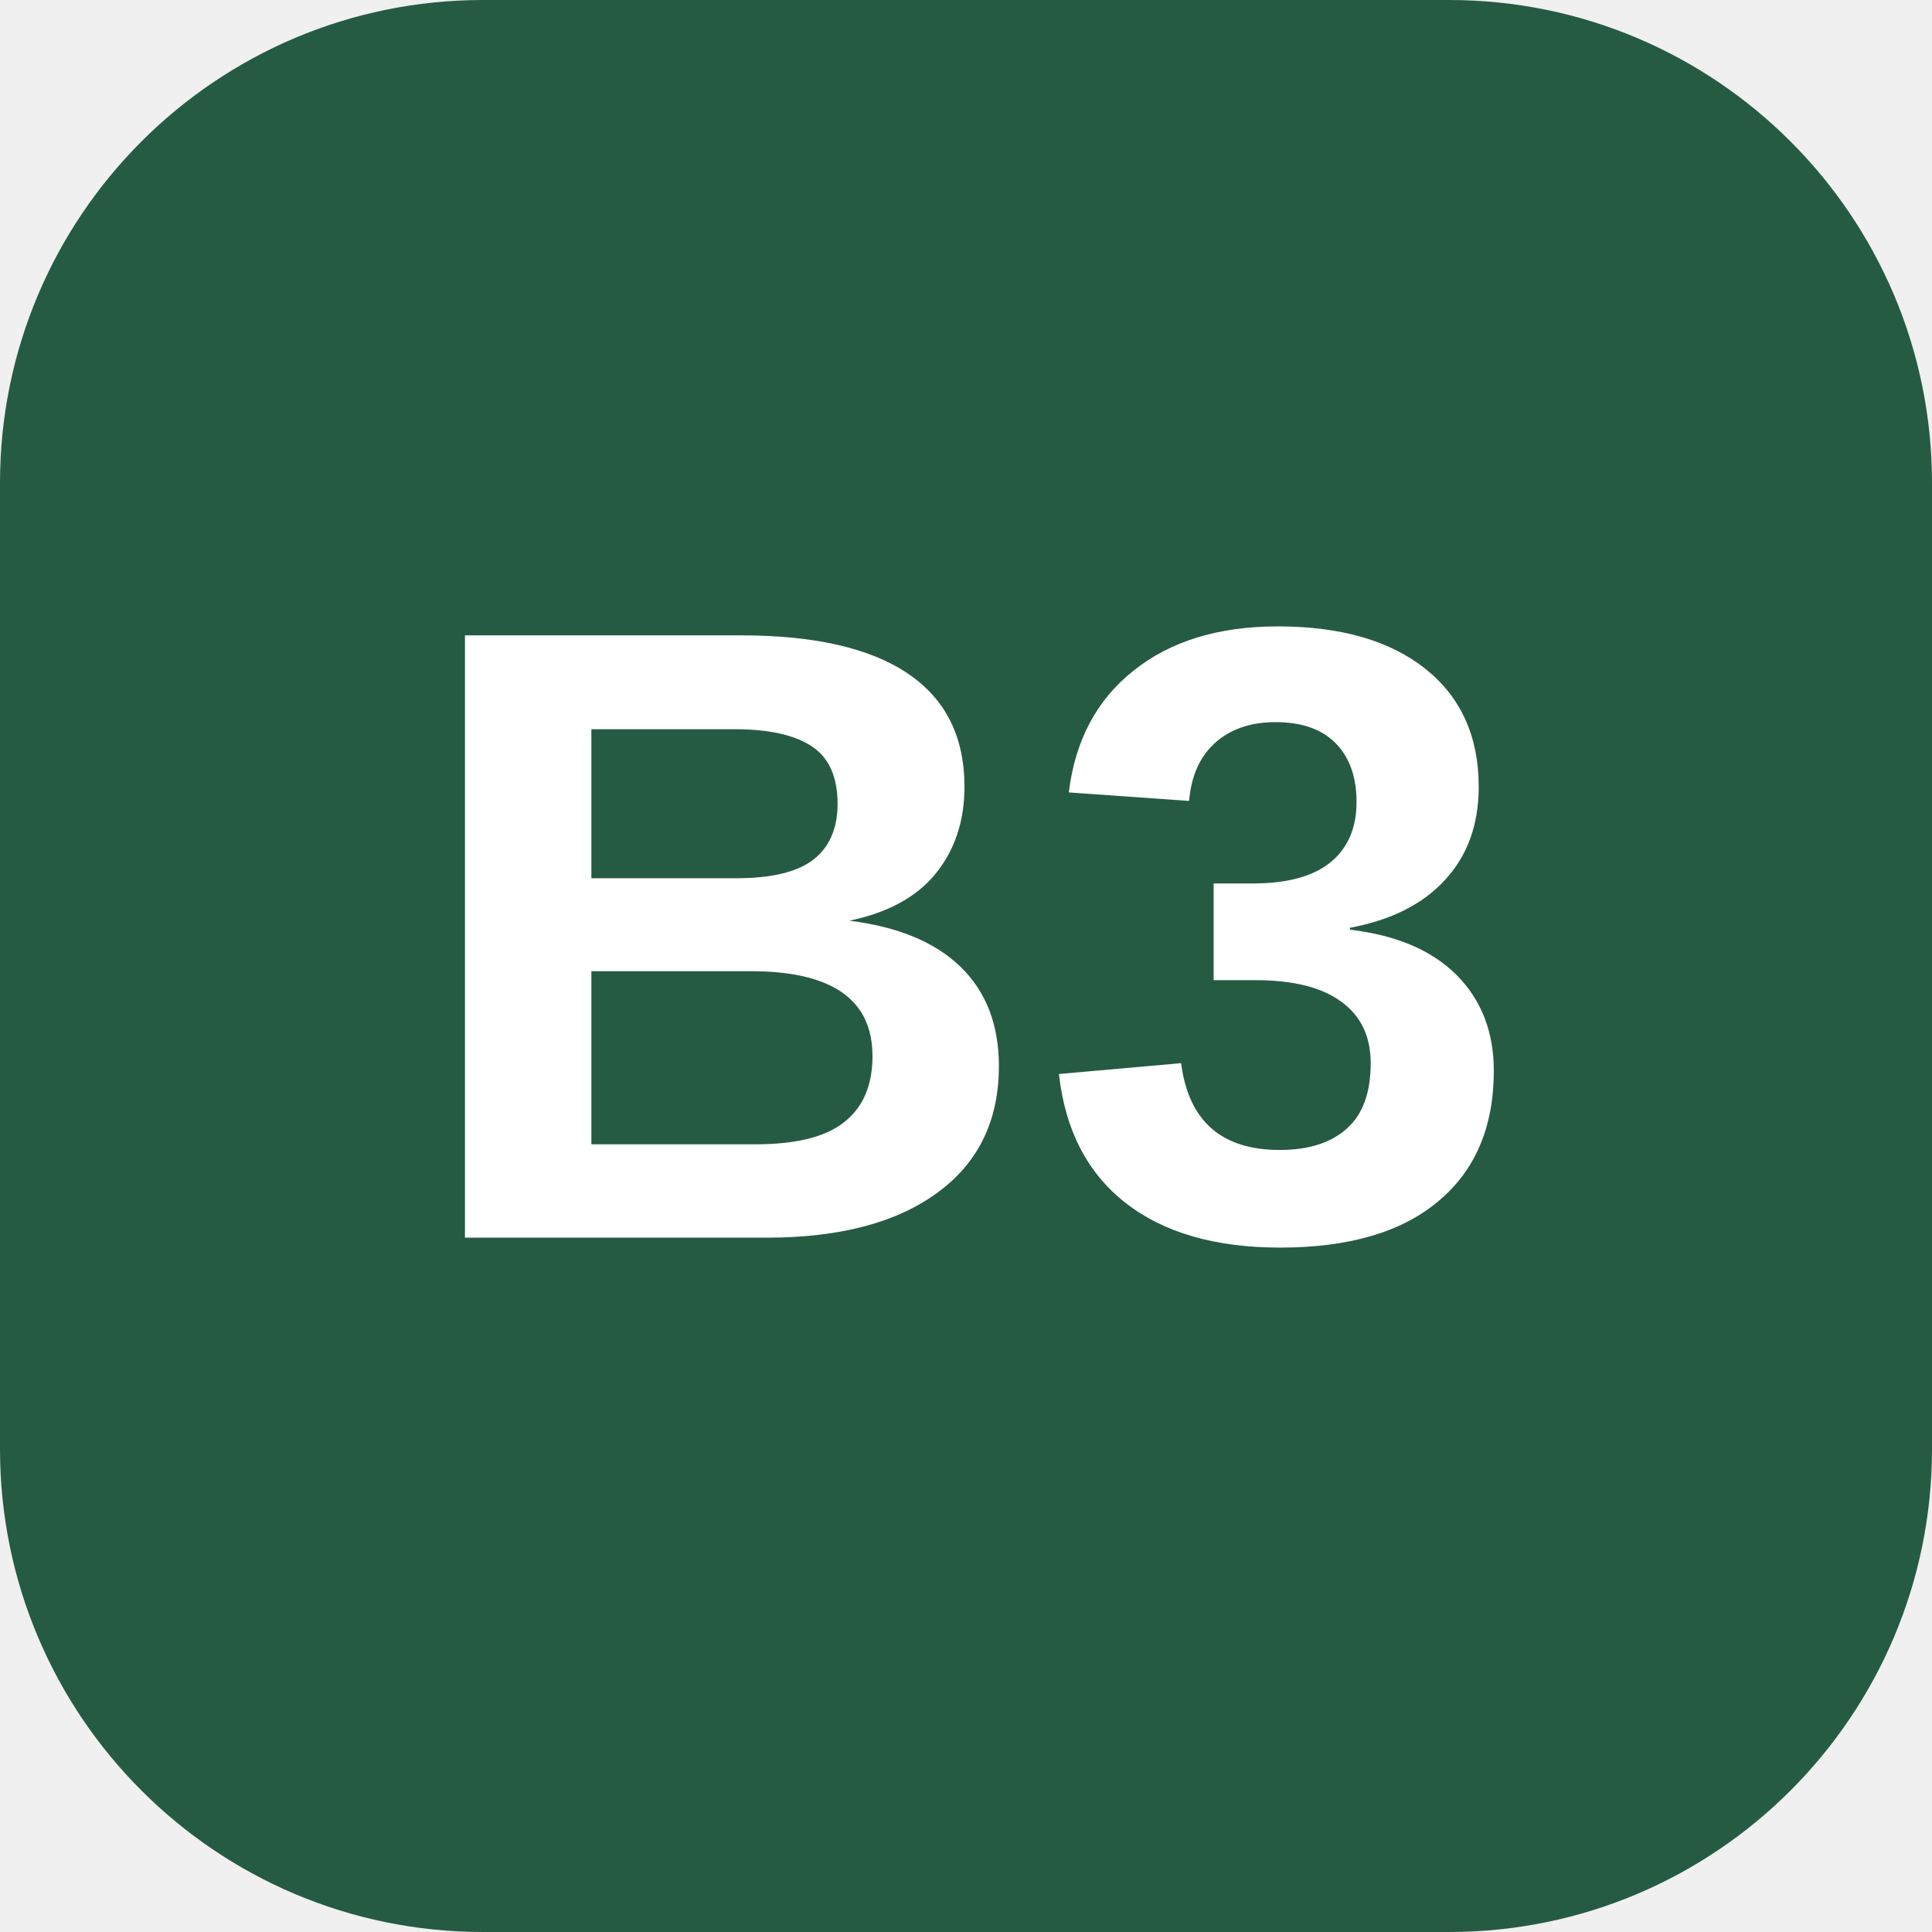
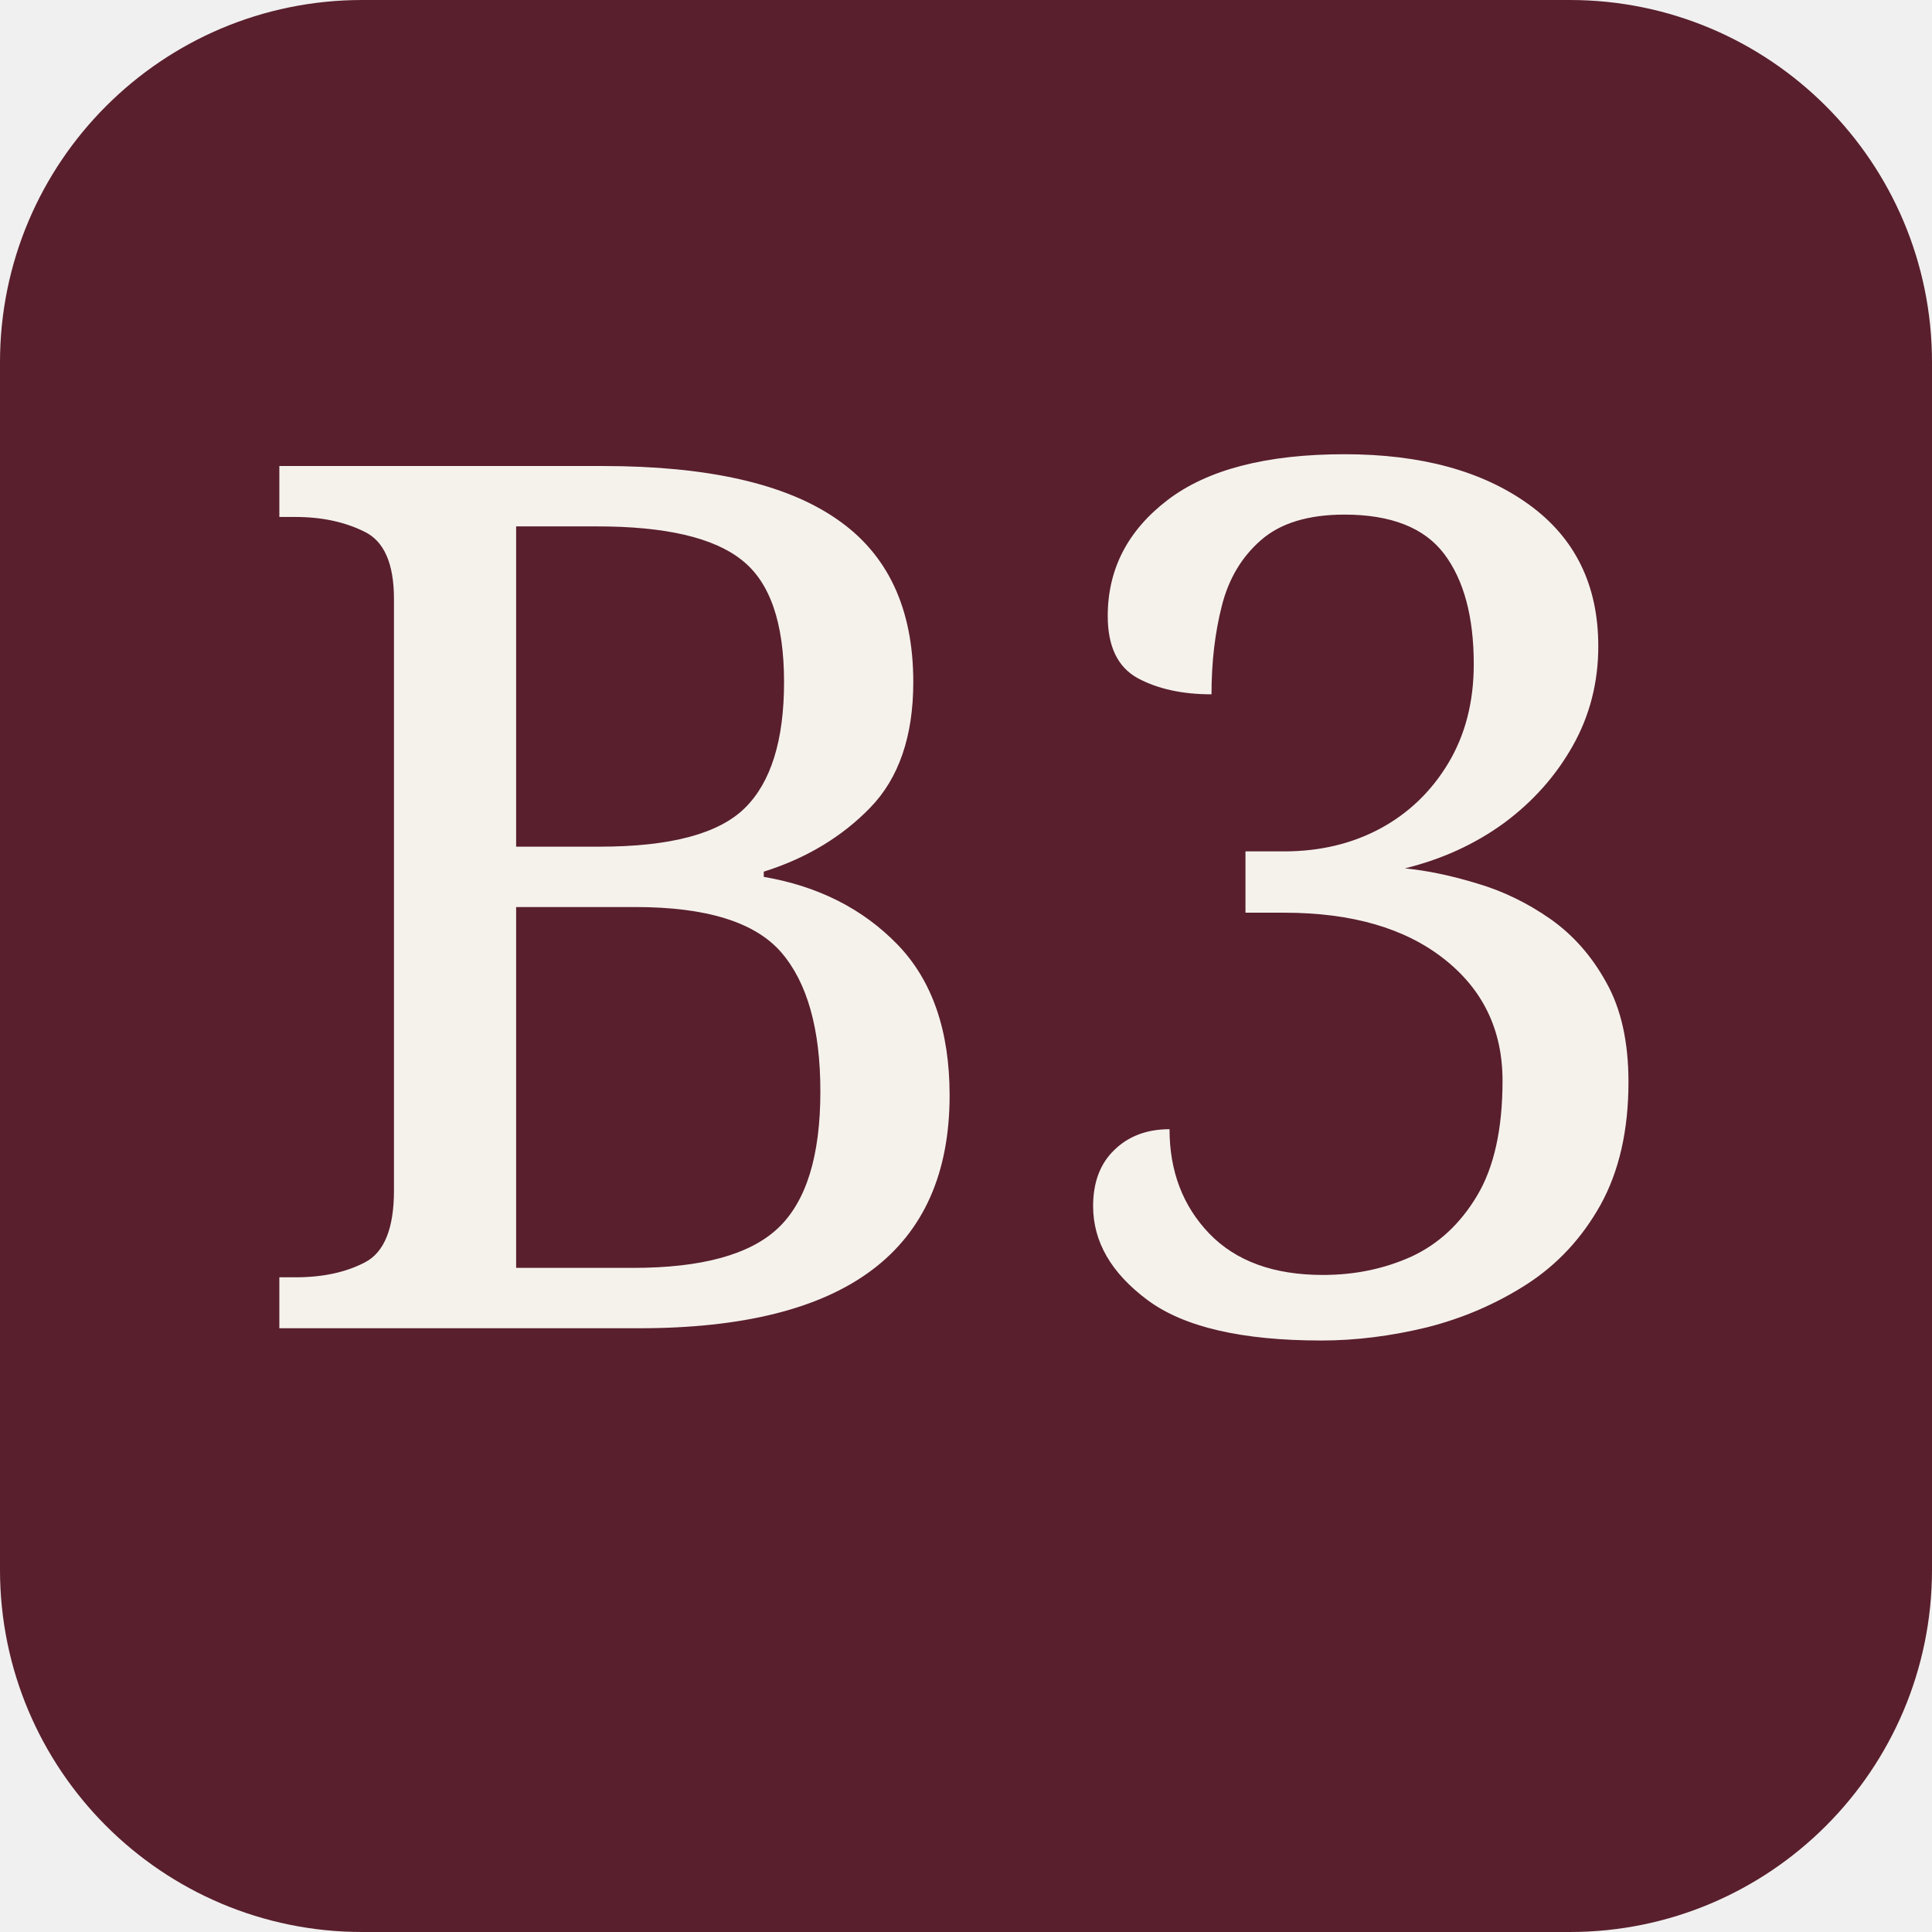
- <svg xmlns="http://www.w3.org/2000/svg" width="64" height="64" viewBox="0 0 64 64">
-   <rect width="64" height="64" rx="16" fill="#265b43" />
-   <text x="32" y="41" font-family="Arial,sans-serif" font-size="29" font-weight="700" text-anchor="middle" fill="#fff">B3</text>
+ <svg xmlns="http://www.w3.org/2000/svg" viewBox="0 0 64 64">
+   <rect width="64" height="64" rx="12" fill="#591f2d" />
+   <text x="32" y="44" text-anchor="middle" font-family="Georgia,serif" font-size="40" fill="#f5f2ec">B3</text>
</svg>
